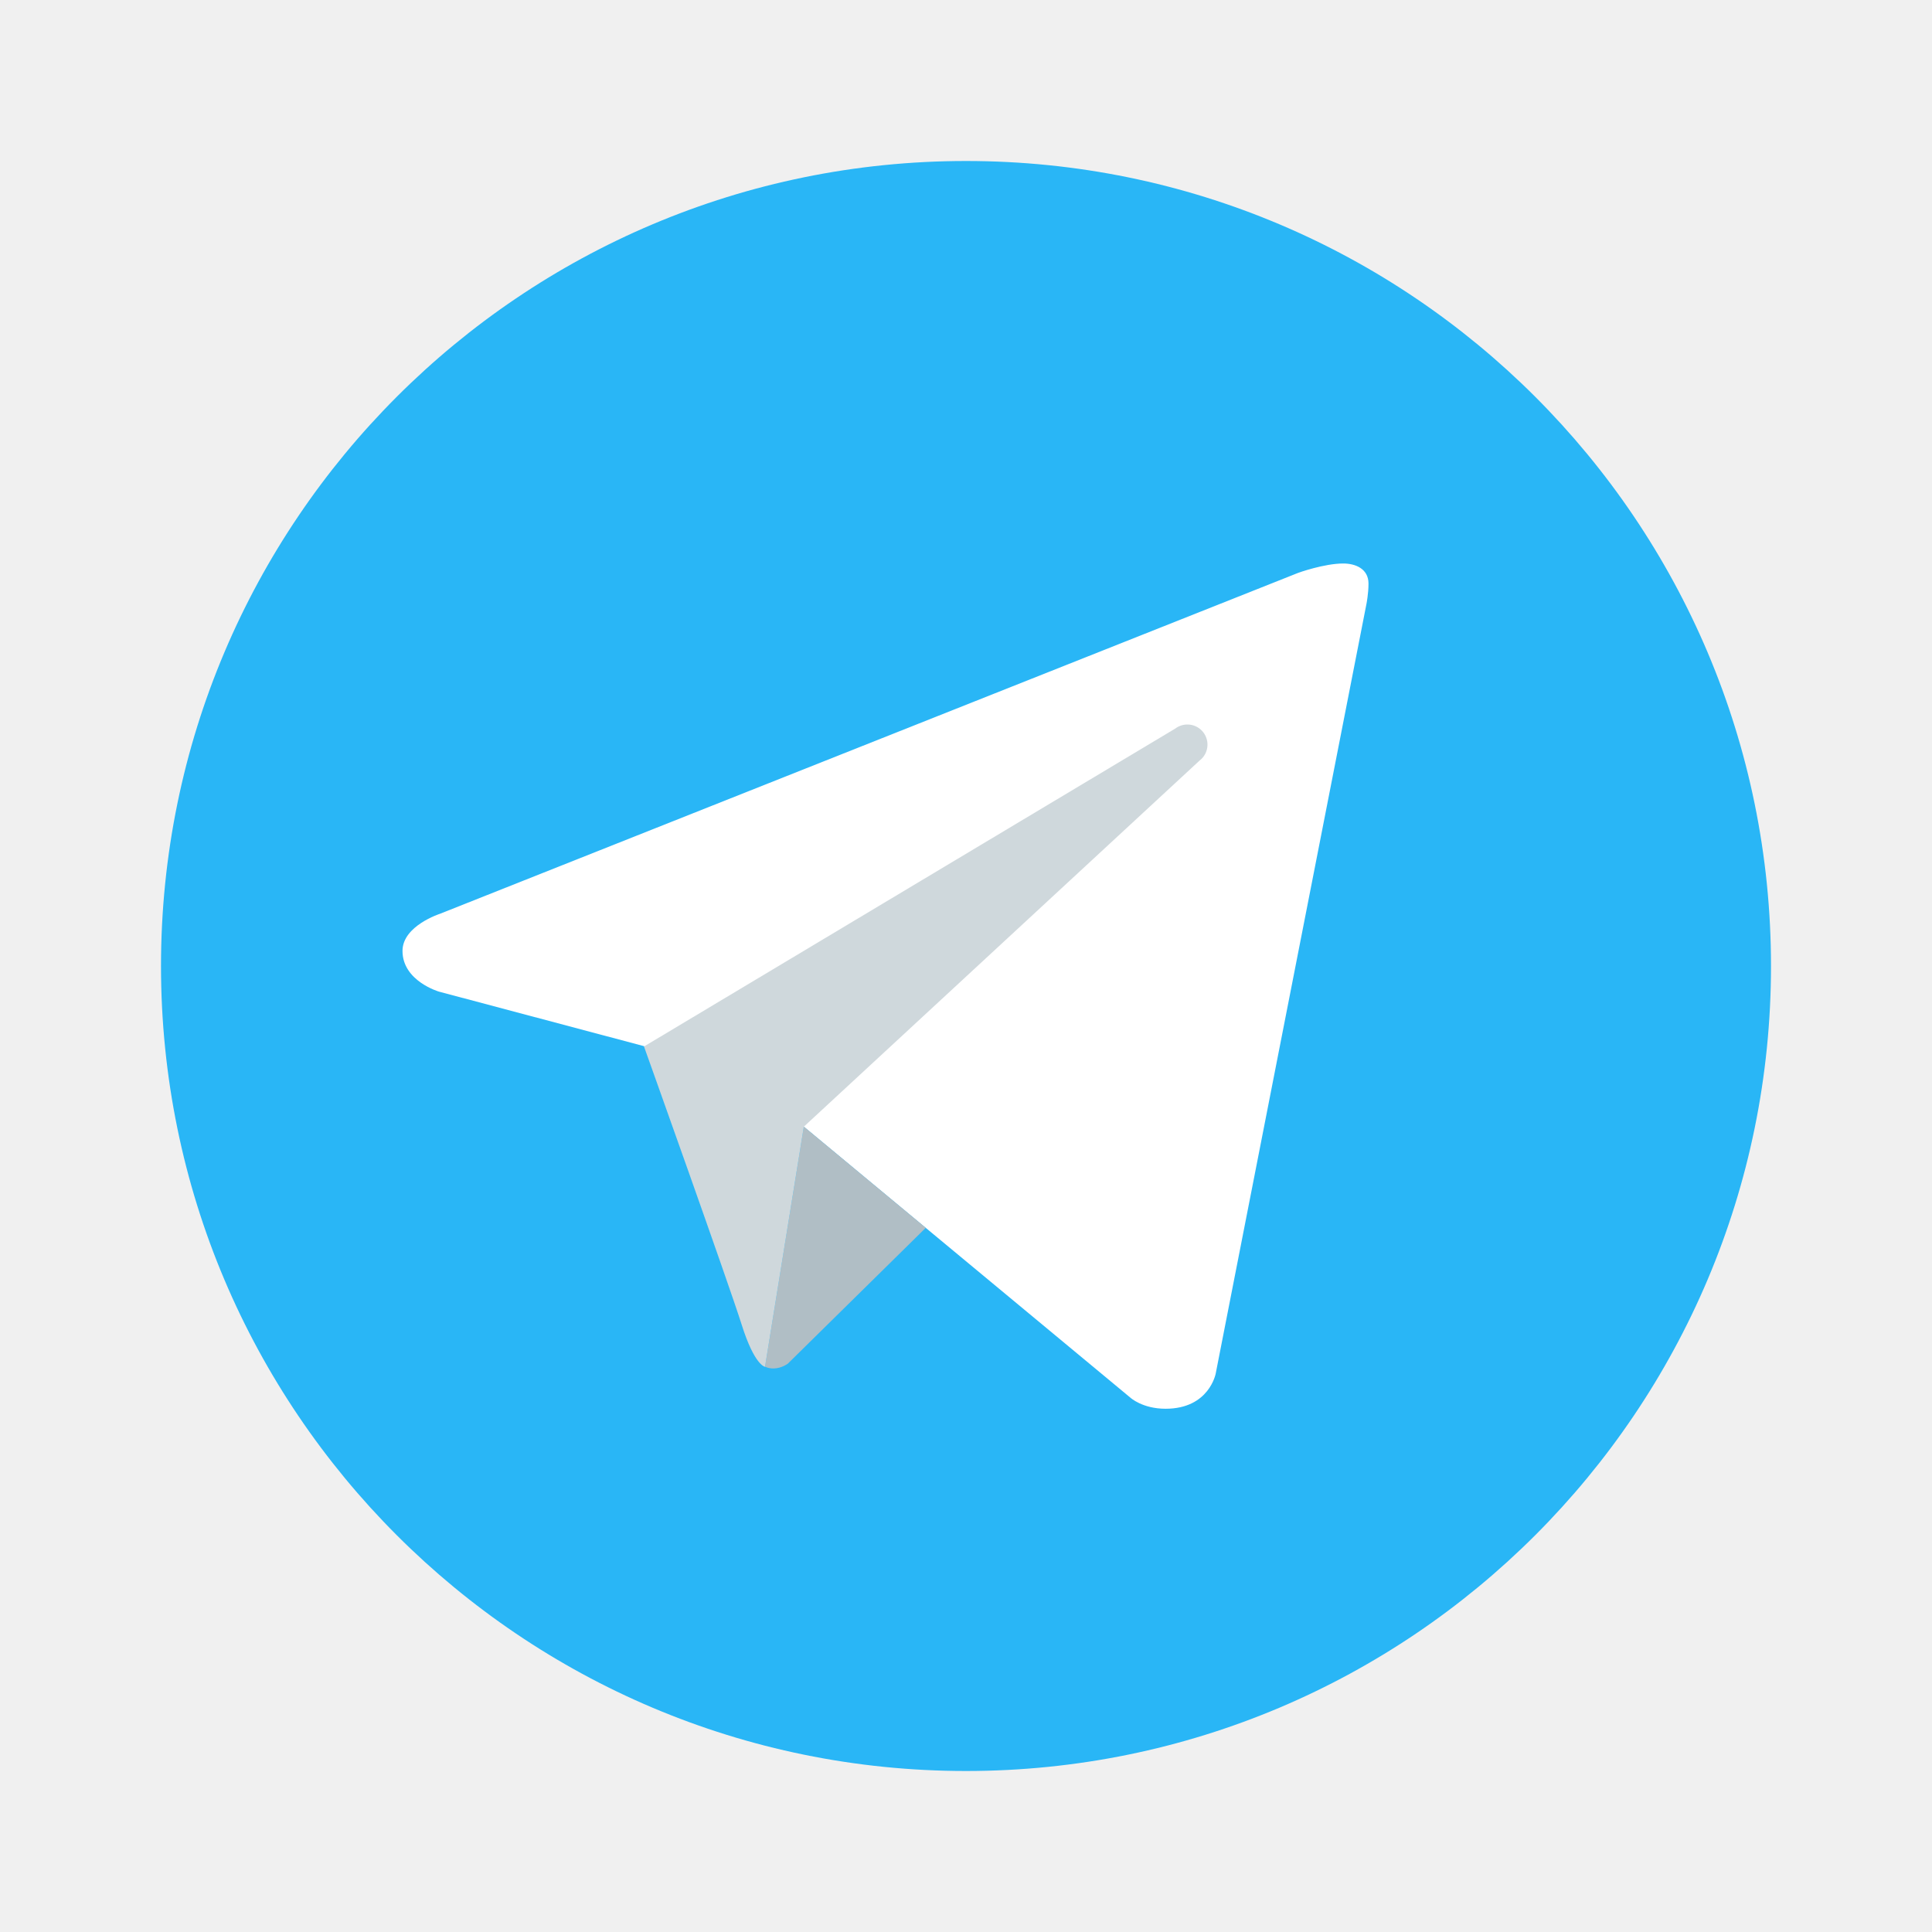
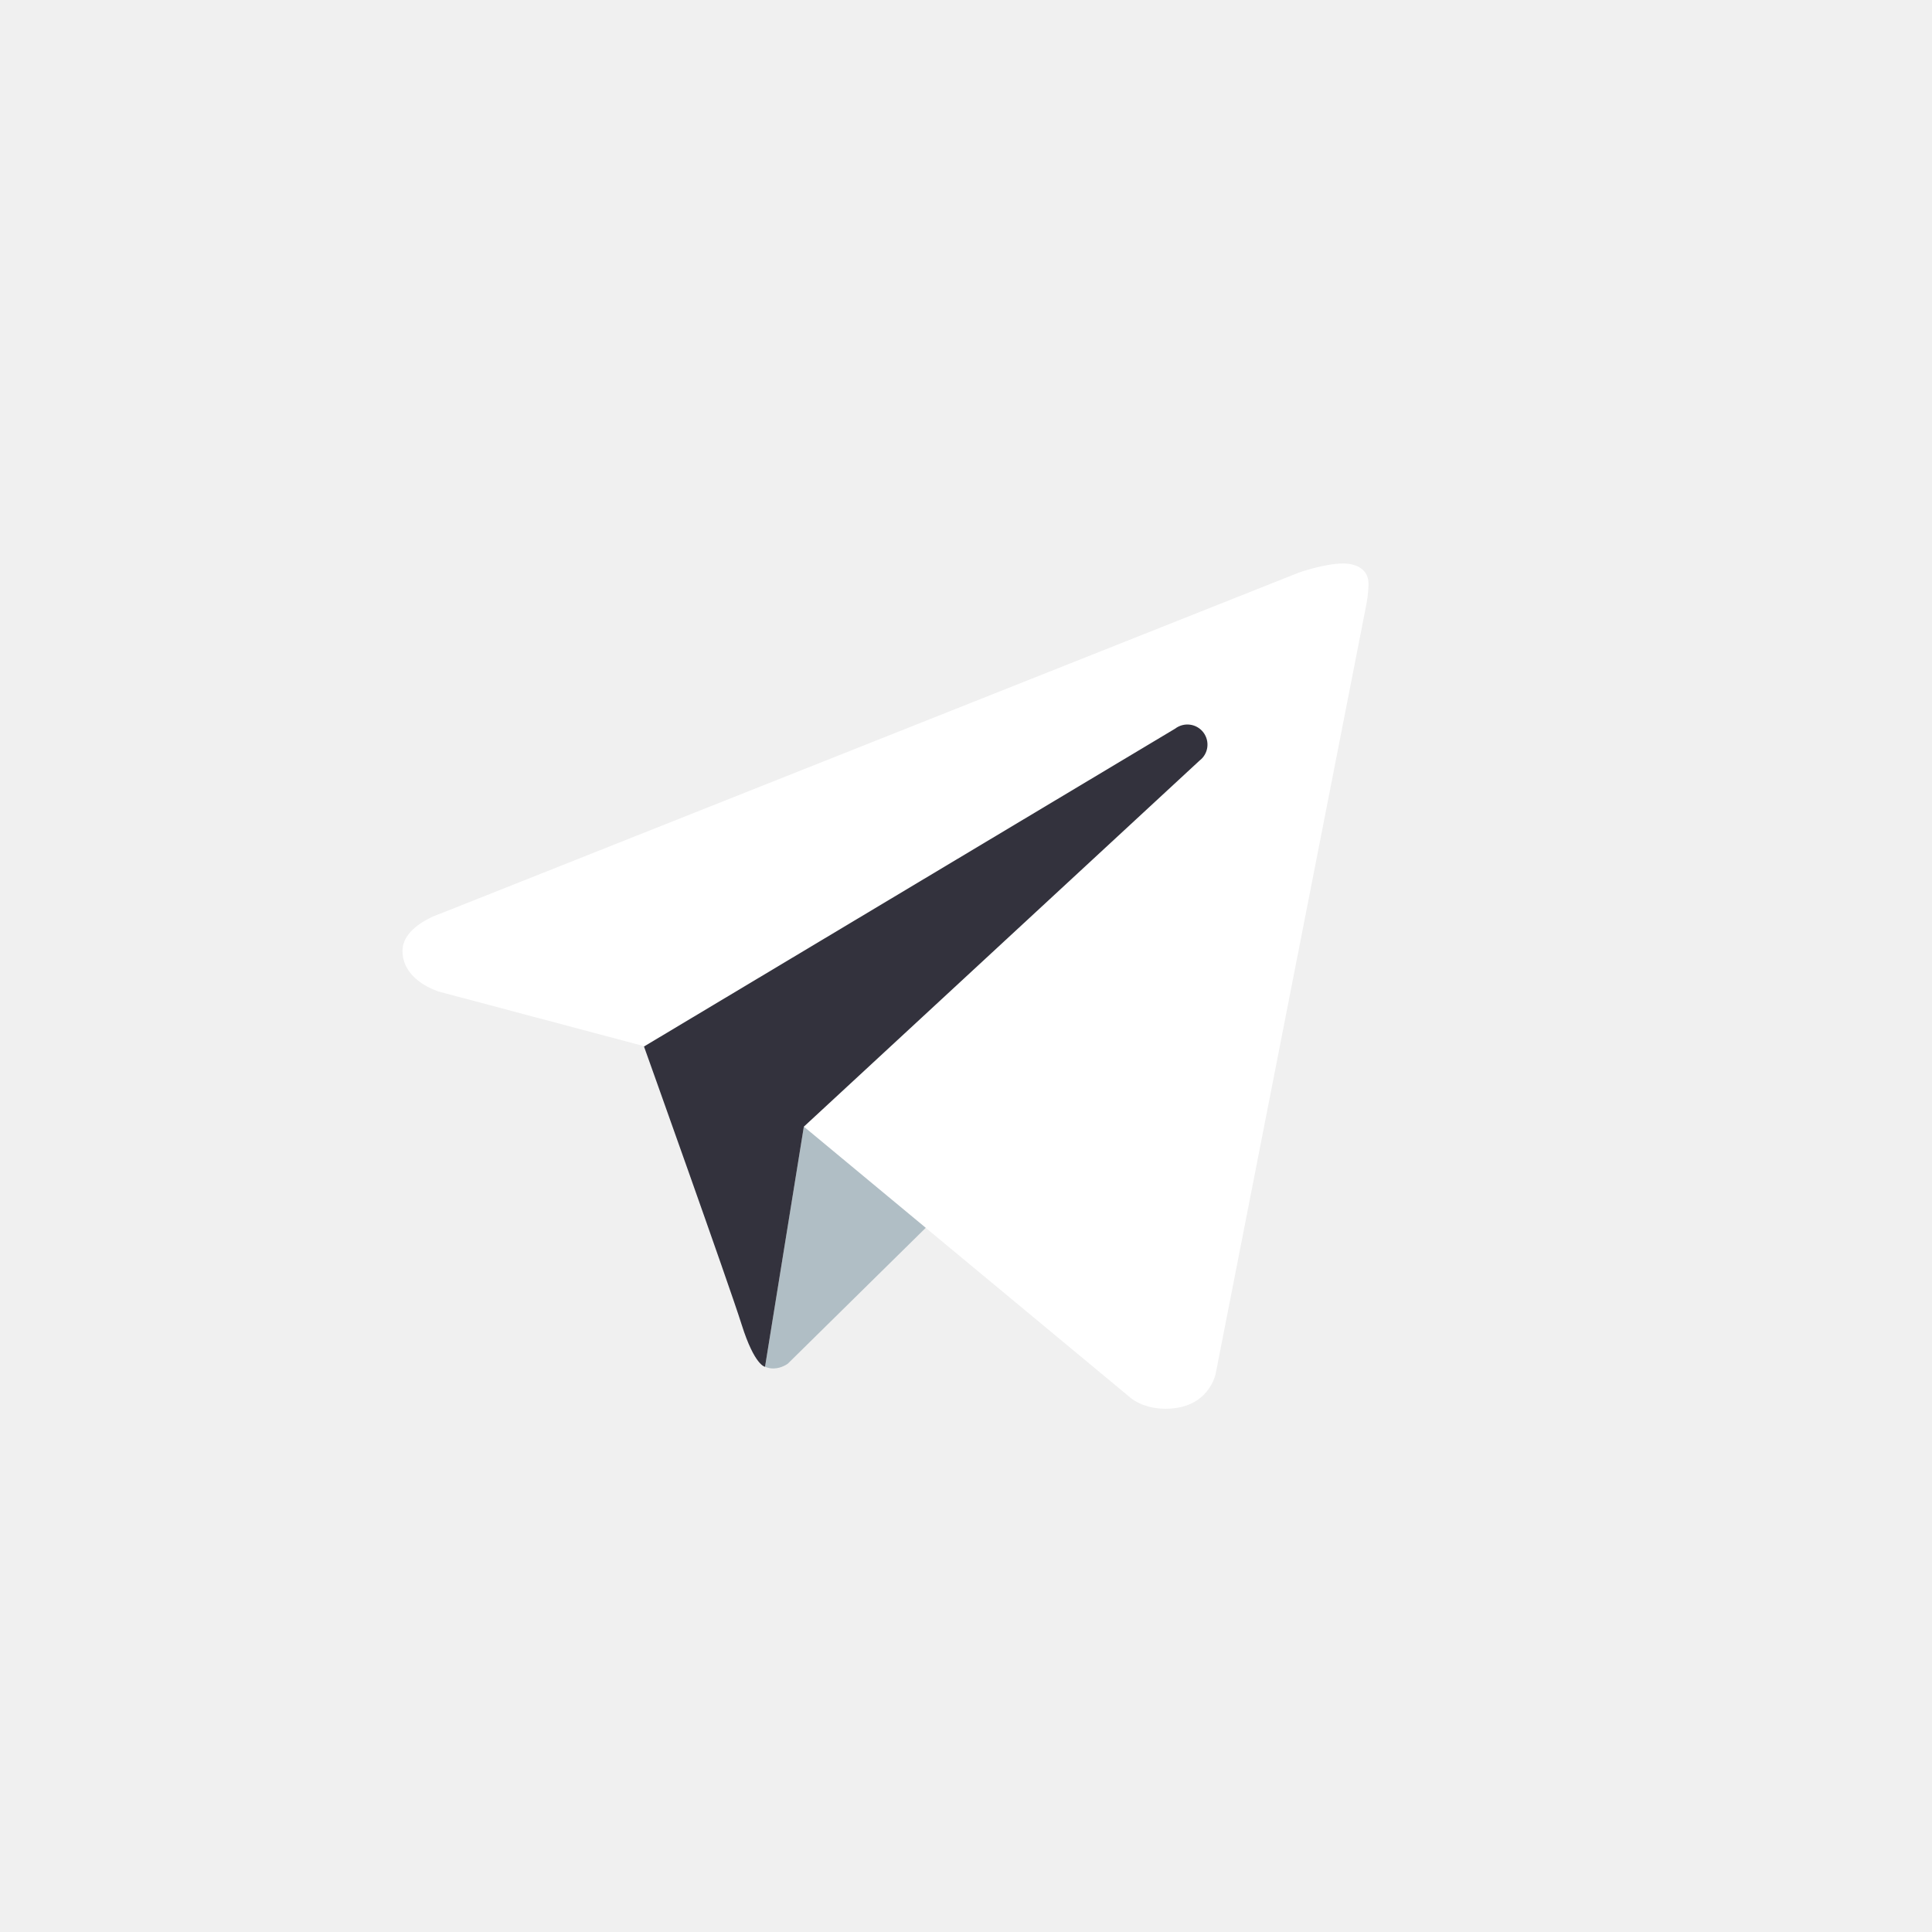
<svg xmlns="http://www.w3.org/2000/svg" viewBox="0 0 48 48" width="48px" height="48px">
-   <path fill="#29b6f6" d="M24 4A20 20 0 1 0 24 44A20 20 0 1 0 24 4Z" />
+   <path fill="none" d="M24 4A20 20 0 1 0 24 44A20 20 0 1 0 24 4Z" />
  <path fill="#fff" d="M33.95,15l-3.746,19.126c0,0-0.161,0.874-1.245,0.874c-0.576,0-0.873-0.274-0.873-0.274l-8.114-6.733 l-3.97-2.001l-5.095-1.355c0,0-0.907-0.262-0.907-1.012c0-0.625,0.933-0.923,0.933-0.923l21.316-8.468 c-0.001-0.001,0.651-0.235,1.126-0.234C33.667,14,34,14.125,34,14.5C34,14.75,33.95,15,33.95,15z" />
  <path fill="#b0bec5" d="M23,30.505l-3.426,3.374c0,0-0.149,0.115-0.348,0.12c-0.069,0.002-0.143-0.009-0.219-0.043 l0.964-5.965L23,30.505z" />
-   <path fill="#cfd8dc" d="M29.897,18.196c-0.169-0.22-0.481-0.26-0.701-0.093L16,26c0,0,2.106,5.892,2.427,6.912 c0.322,1.021,0.58,1.045,0.58,1.045l0.964-5.965l9.832-9.096C30.023,18.729,30.064,18.416,29.897,18.196z" />
+   <path fill="#33323d" d="M29.897,18.196c-0.169-0.22-0.481-0.26-0.701-0.093L16,26c0,0,2.106,5.892,2.427,6.912 c0.322,1.021,0.58,1.045,0.58,1.045l0.964-5.965l9.832-9.096C30.023,18.729,30.064,18.416,29.897,18.196z" />
</svg>
